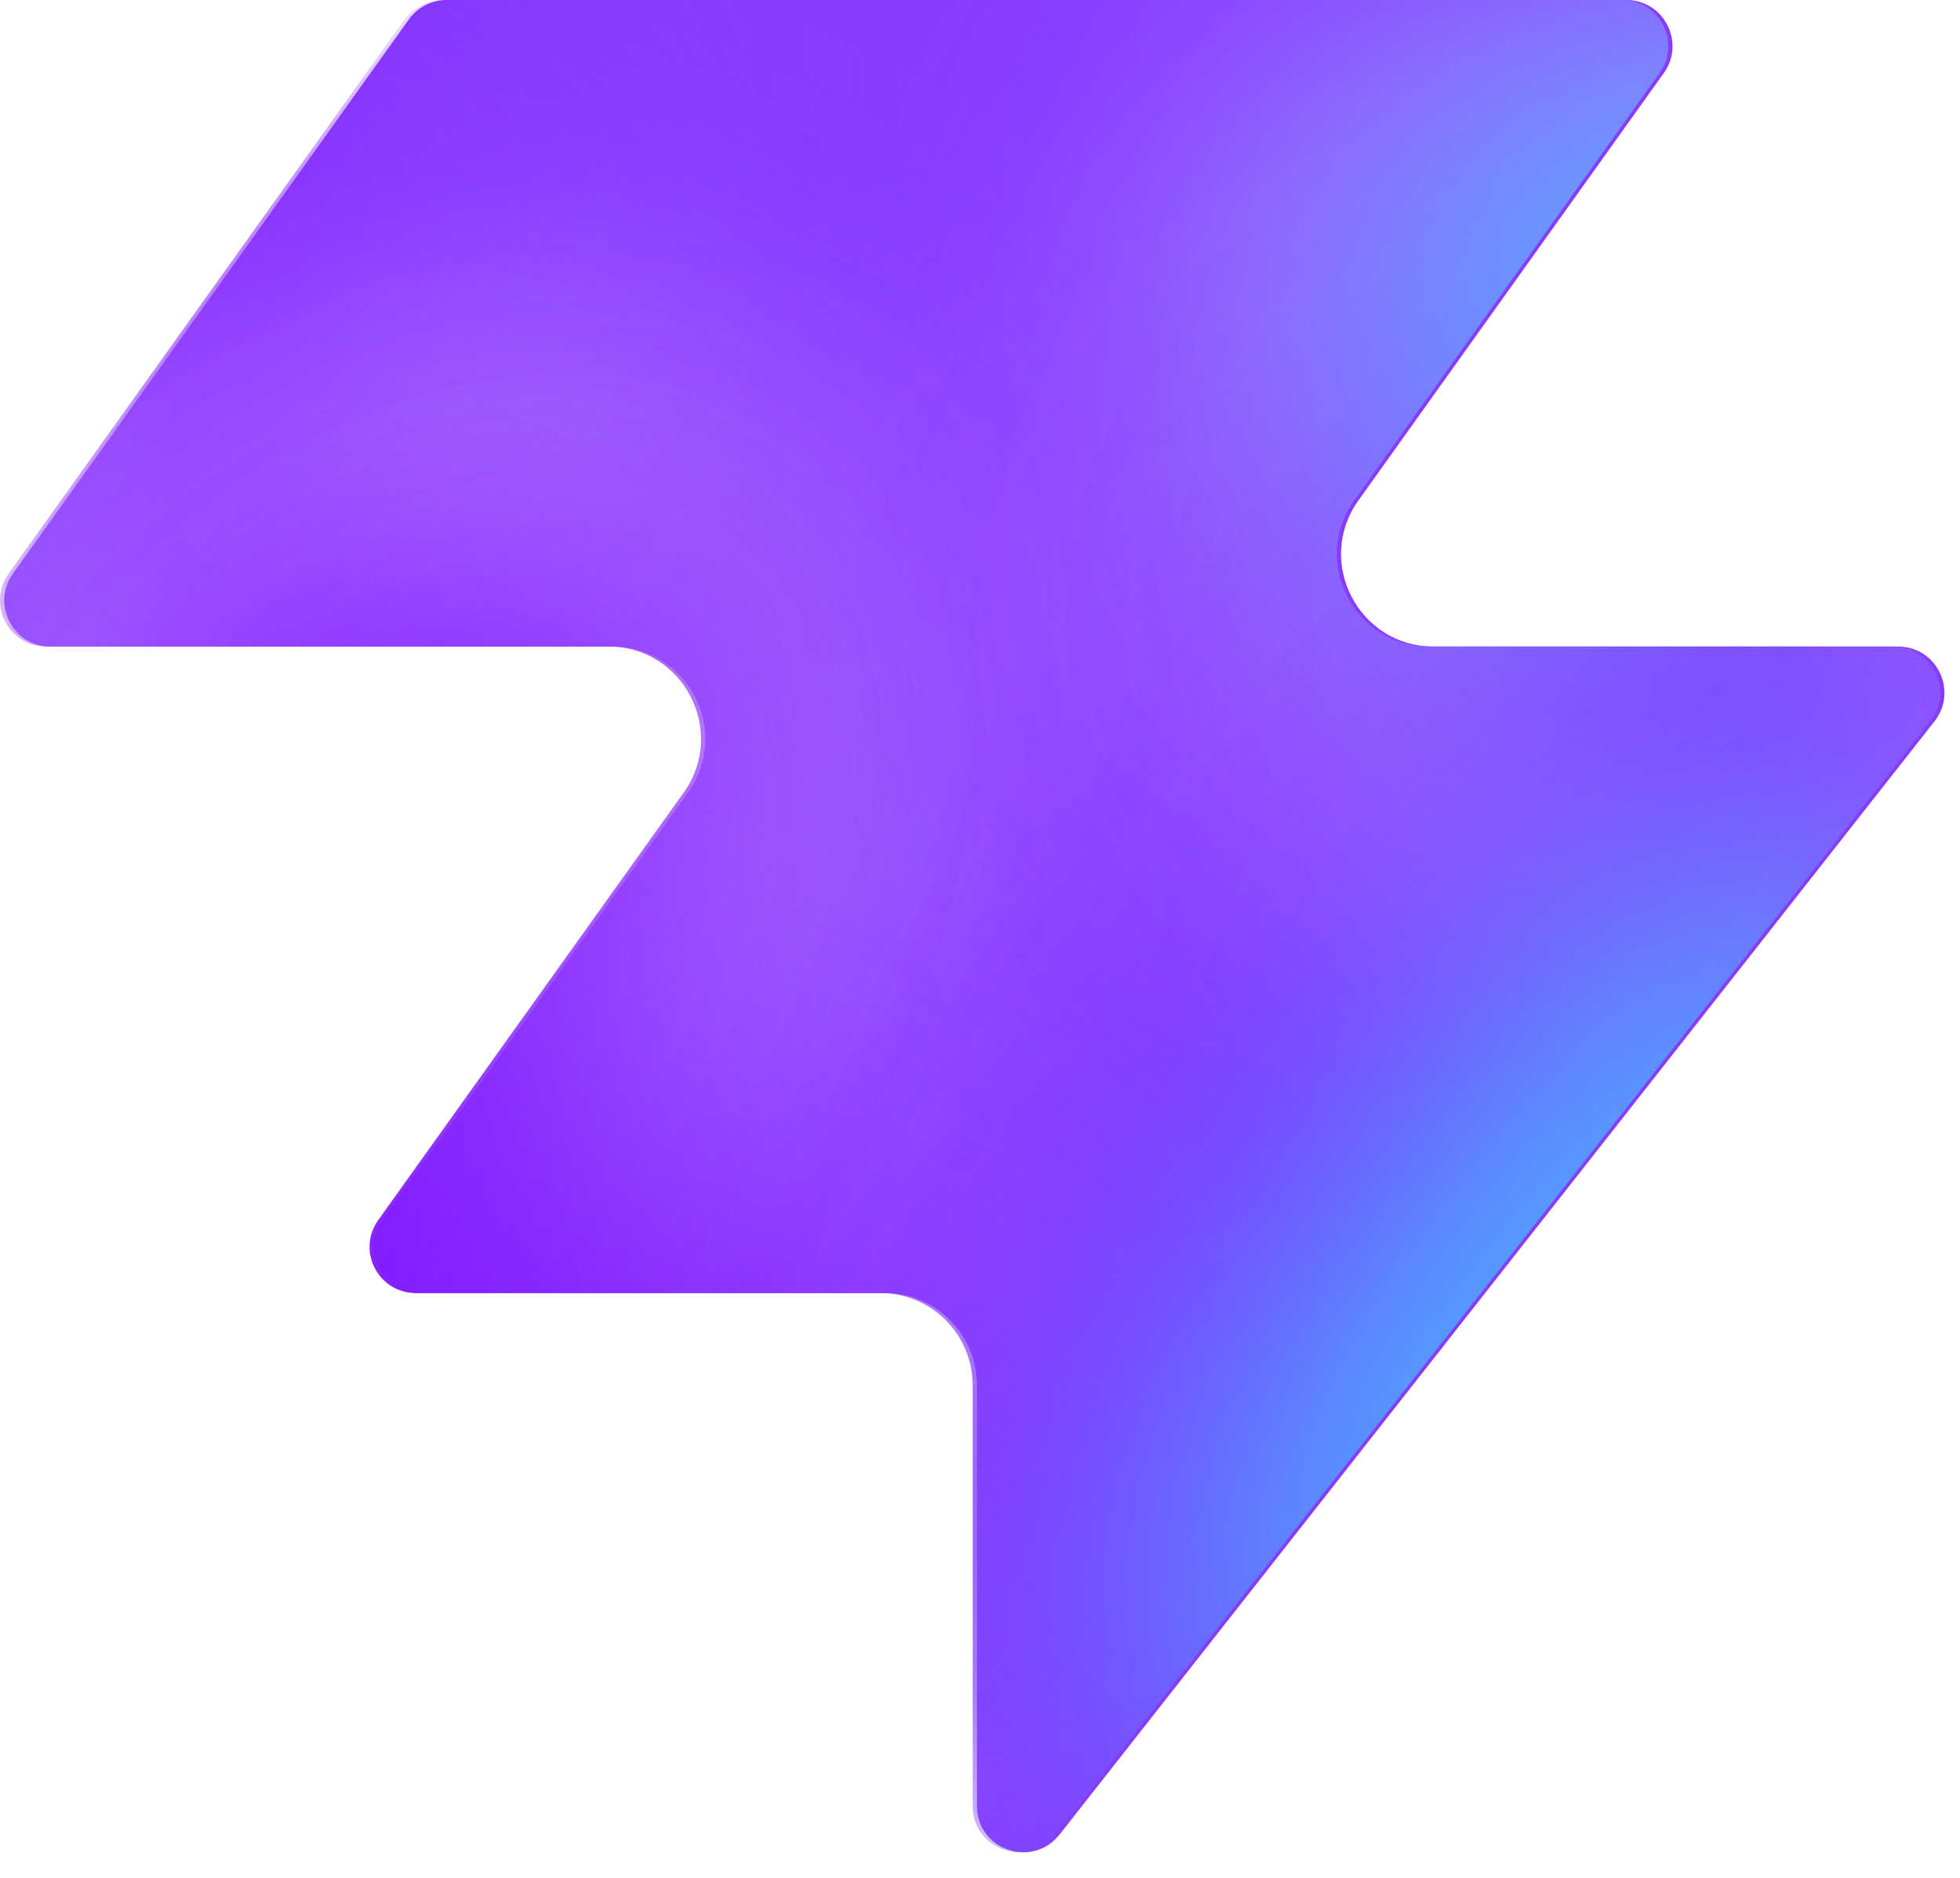
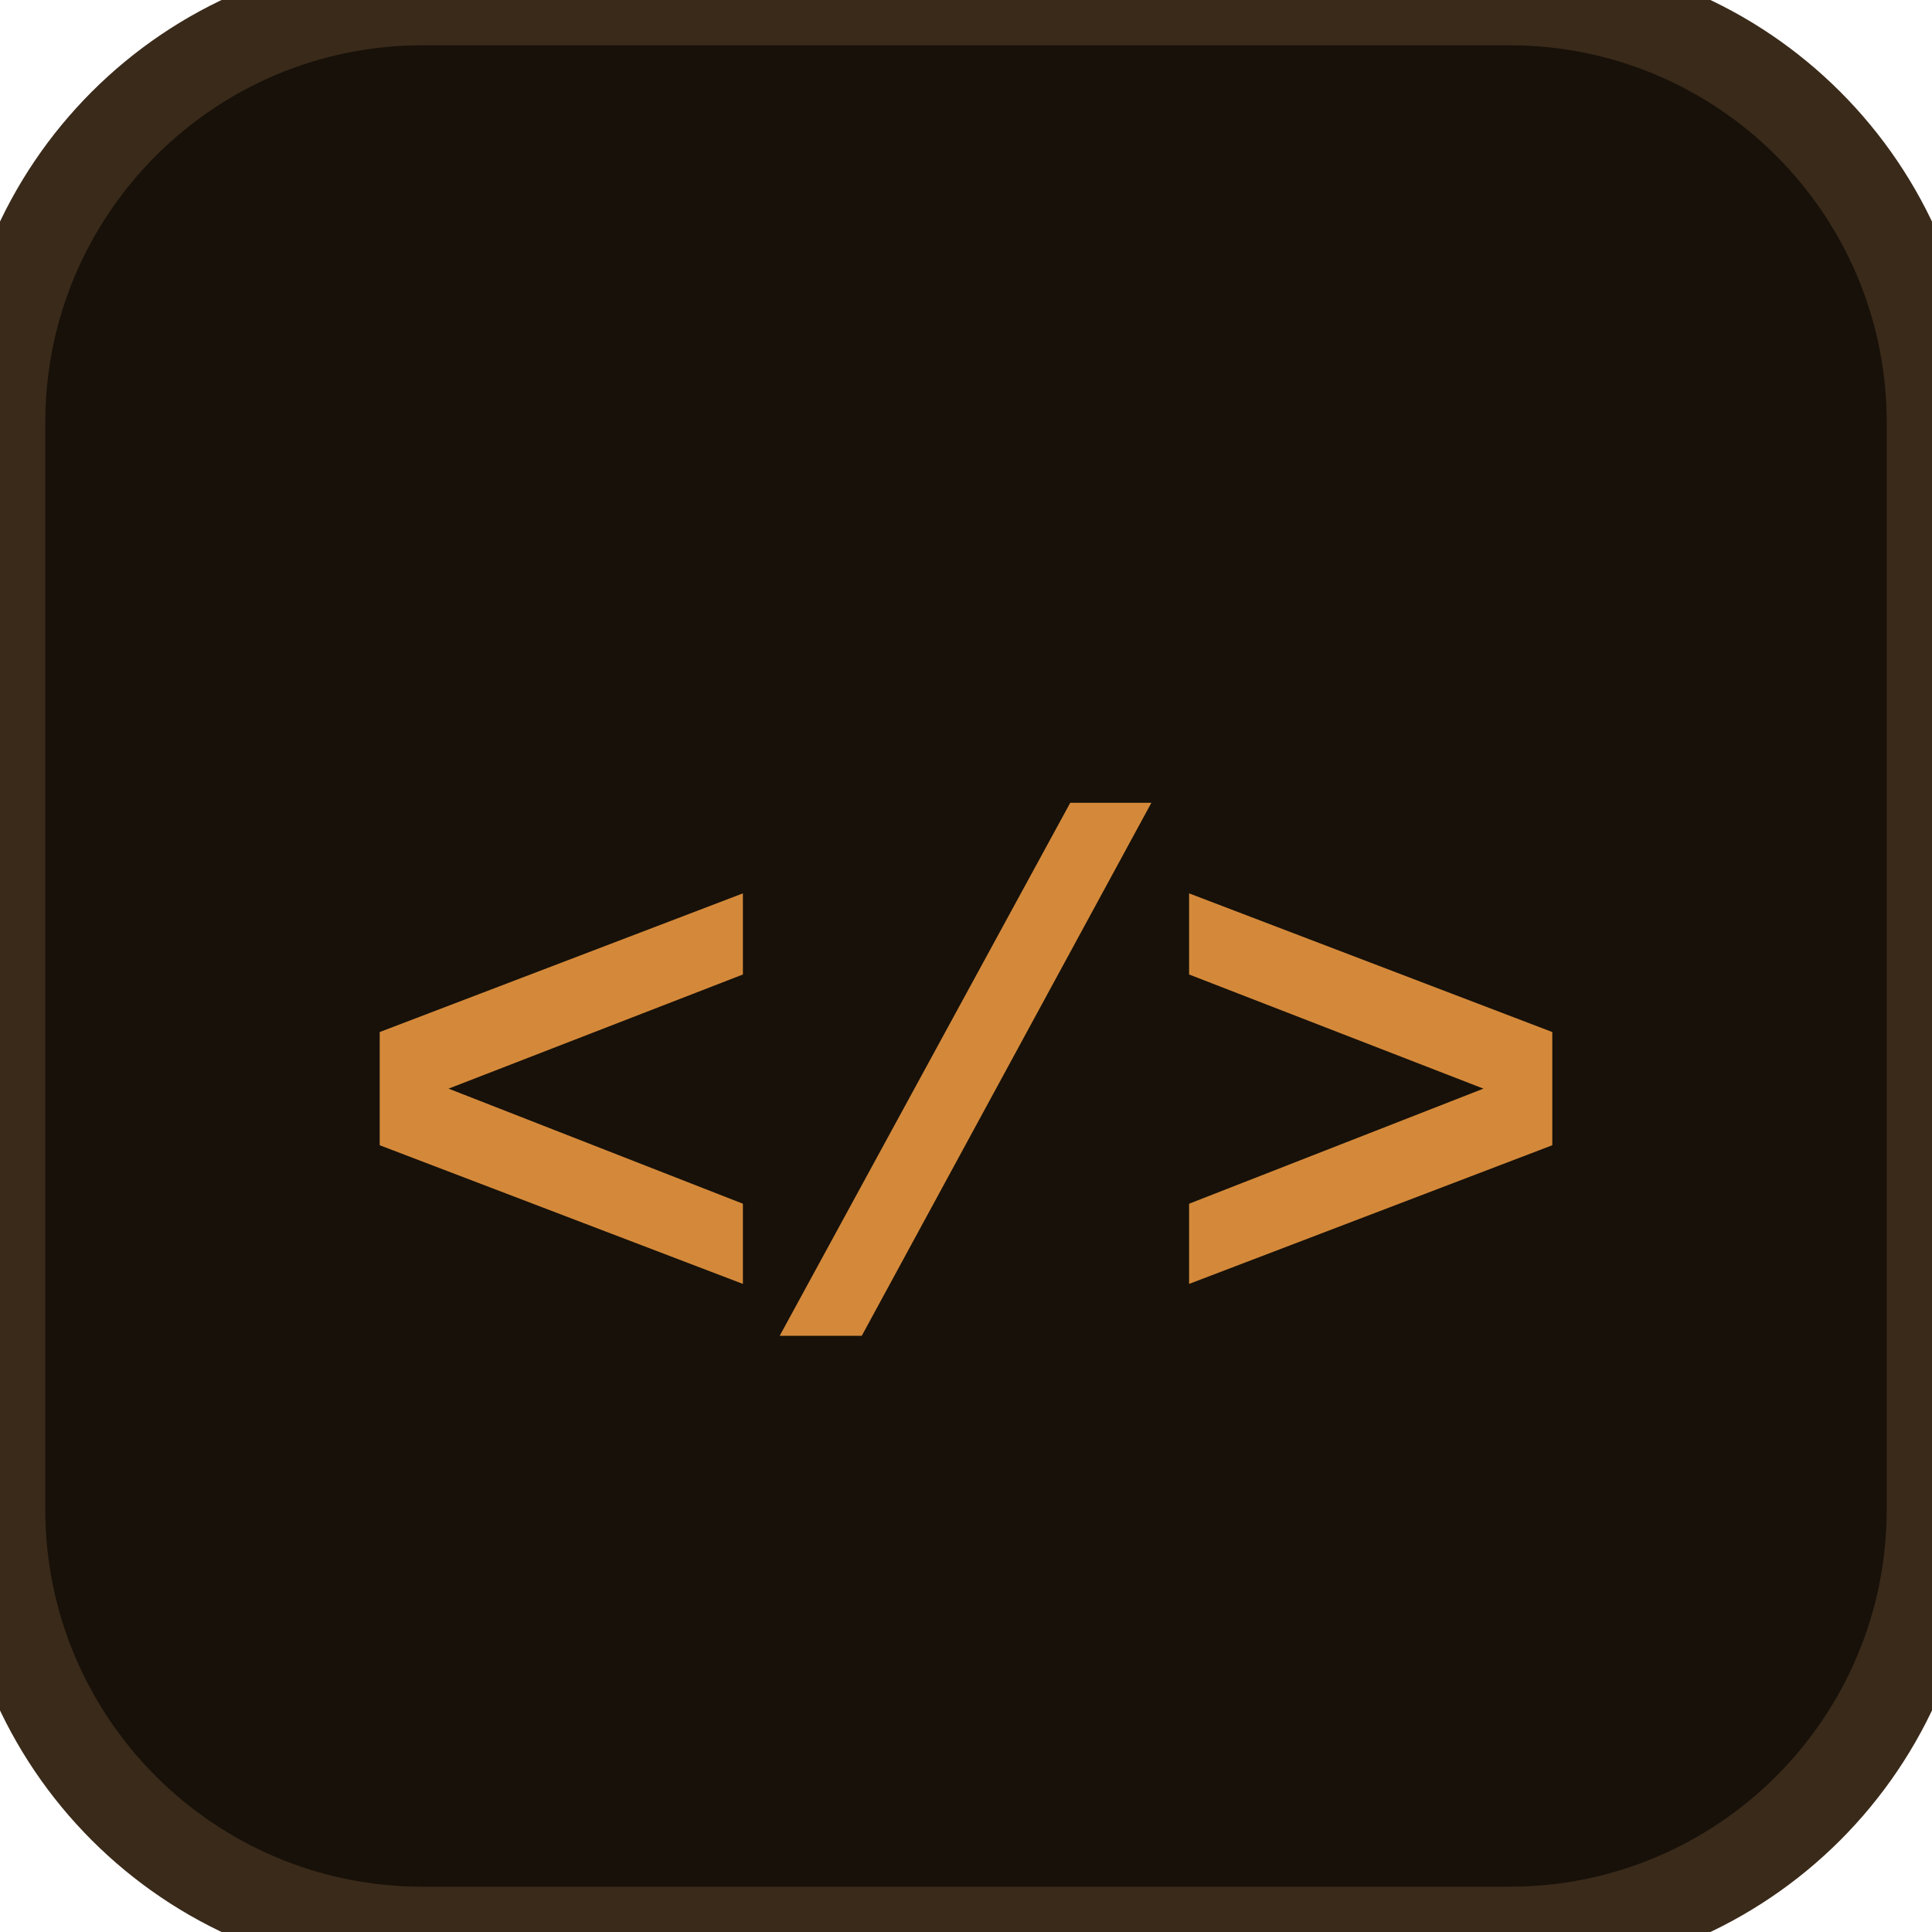
- <svg xmlns="http://www.w3.org/2000/svg" width="48" height="46" fill="none" viewBox="0 0 48 46">
-   <path fill="#863bff" d="M25.946 44.938c-.664.845-2.021.375-2.021-.698V33.937a2.26 2.26 0 0 0-2.262-2.262H10.287c-.92 0-1.456-1.04-.92-1.788l7.48-10.471c1.07-1.497 0-3.578-1.842-3.578H1.237c-.92 0-1.456-1.04-.92-1.788L10.013.474c.214-.297.556-.474.92-.474h28.894c.92 0 1.456 1.04.92 1.788l-7.48 10.471c-1.07 1.498 0 3.579 1.842 3.579h11.377c.943 0 1.473 1.088.89 1.83L25.947 44.94z" style="fill:#863bff;fill:color(display-p3 .525 .23 1);fill-opacity:1" />
-   <mask id="a" width="48" height="46" x="0" y="0" maskUnits="userSpaceOnUse" style="mask-type:alpha">
-     <path fill="#000" d="M25.842 44.938c-.664.844-2.021.375-2.021-.698V33.937a2.26 2.26 0 0 0-2.262-2.262H10.183c-.92 0-1.456-1.04-.92-1.788l7.48-10.471c1.07-1.498 0-3.579-1.842-3.579H1.133c-.92 0-1.456-1.04-.92-1.787L9.91.473c.214-.297.556-.474.92-.474h28.894c.92 0 1.456 1.04.92 1.788l-7.48 10.471c-1.07 1.498 0 3.578 1.842 3.578h11.377c.943 0 1.473 1.088.89 1.832L25.843 44.94z" style="fill:#000;fill-opacity:1" />
-   </mask>
-   <g mask="url(#a)">
-     <g filter="url(#b)">
-       <ellipse cx="5.508" cy="14.704" fill="#ede6ff" rx="5.508" ry="14.704" style="fill:#ede6ff;fill:color(display-p3 .927 .903 1);fill-opacity:1" transform="matrix(.00324 1 1 -.00324 -4.47 31.516)" />
-     </g>
-     <g filter="url(#c)">
-       <ellipse cx="10.399" cy="29.851" fill="#ede6ff" rx="10.399" ry="29.851" style="fill:#ede6ff;fill:color(display-p3 .927 .903 1);fill-opacity:1" transform="matrix(.00324 1 1 -.00324 -39.328 7.883)" />
-     </g>
-     <g filter="url(#d)">
-       <ellipse cx="5.508" cy="30.487" fill="#7e14ff" rx="5.508" ry="30.487" style="fill:#7e14ff;fill:color(display-p3 .492 .077 1);fill-opacity:1" transform="rotate(89.814 -25.913 -14.639)scale(1 -1)" />
-     </g>
-     <g filter="url(#e)">
-       <ellipse cx="5.508" cy="30.599" fill="#7e14ff" rx="5.508" ry="30.599" style="fill:#7e14ff;fill:color(display-p3 .492 .077 1);fill-opacity:1" transform="rotate(89.814 -32.644 -3.334)scale(1 -1)" />
-     </g>
-     <g filter="url(#f)">
-       <ellipse cx="5.508" cy="30.599" fill="#7e14ff" rx="5.508" ry="30.599" style="fill:#7e14ff;fill:color(display-p3 .492 .077 1);fill-opacity:1" transform="matrix(.00324 1 1 -.00324 -34.34 30.47)" />
-     </g>
-     <g filter="url(#g)">
-       <ellipse cx="14.072" cy="22.078" fill="#ede6ff" rx="14.072" ry="22.078" style="fill:#ede6ff;fill:color(display-p3 .927 .903 1);fill-opacity:1" transform="rotate(93.35 24.506 48.493)scale(-1 1)" />
-     </g>
-     <g filter="url(#h)">
-       <ellipse cx="3.47" cy="21.501" fill="#7e14ff" rx="3.47" ry="21.501" style="fill:#7e14ff;fill:color(display-p3 .492 .077 1);fill-opacity:1" transform="rotate(89.009 28.708 47.59)scale(-1 1)" />
-     </g>
-     <g filter="url(#i)">
-       <ellipse cx="3.47" cy="21.501" fill="#7e14ff" rx="3.47" ry="21.501" style="fill:#7e14ff;fill:color(display-p3 .492 .077 1);fill-opacity:1" transform="rotate(89.009 28.708 47.59)scale(-1 1)" />
-     </g>
-     <g filter="url(#j)">
-       <ellipse cx=".387" cy="8.972" fill="#7e14ff" rx="4.407" ry="29.108" style="fill:#7e14ff;fill:color(display-p3 .492 .077 1);fill-opacity:1" transform="rotate(39.51 .387 8.972)" />
-     </g>
-     <g filter="url(#k)">
-       <ellipse cx="47.523" cy="-6.092" fill="#7e14ff" rx="4.407" ry="29.108" style="fill:#7e14ff;fill:color(display-p3 .492 .077 1);fill-opacity:1" transform="rotate(37.892 47.523 -6.092)" />
-     </g>
-     <g filter="url(#l)">
-       <ellipse cx="41.412" cy="6.333" fill="#47bfff" rx="5.971" ry="9.665" style="fill:#47bfff;fill:color(display-p3 .28 .748 1);fill-opacity:1" transform="rotate(37.892 41.412 6.333)" />
-     </g>
-     <g filter="url(#m)">
-       <ellipse cx="-1.879" cy="38.332" fill="#7e14ff" rx="4.407" ry="29.108" style="fill:#7e14ff;fill:color(display-p3 .492 .077 1);fill-opacity:1" transform="rotate(37.892 -1.88 38.332)" />
-     </g>
-     <g filter="url(#n)">
-       <ellipse cx="-1.879" cy="38.332" fill="#7e14ff" rx="4.407" ry="29.108" style="fill:#7e14ff;fill:color(display-p3 .492 .077 1);fill-opacity:1" transform="rotate(37.892 -1.88 38.332)" />
-     </g>
-     <g filter="url(#o)">
-       <ellipse cx="35.651" cy="29.907" fill="#7e14ff" rx="4.407" ry="29.108" style="fill:#7e14ff;fill:color(display-p3 .492 .077 1);fill-opacity:1" transform="rotate(37.892 35.651 29.907)" />
-     </g>
-     <g filter="url(#p)">
-       <ellipse cx="38.418" cy="32.4" fill="#47bfff" rx="5.971" ry="15.297" style="fill:#47bfff;fill:color(display-p3 .28 .748 1);fill-opacity:1" transform="rotate(37.892 38.418 32.4)" />
-     </g>
-   </g>
-   <defs>
-     <filter id="b" width="60.045" height="41.654" x="-19.77" y="16.149" color-interpolation-filters="sRGB" filterUnits="userSpaceOnUse">
-       <feFlood flood-opacity="0" result="BackgroundImageFix" />
-       <feBlend in="SourceGraphic" in2="BackgroundImageFix" result="shape" />
-       <feGaussianBlur result="effect1_foregroundBlur_2002_17158" stdDeviation="7.659" />
-     </filter>
-     <filter id="c" width="90.34" height="51.437" x="-54.613" y="-7.533" color-interpolation-filters="sRGB" filterUnits="userSpaceOnUse">
-       <feFlood flood-opacity="0" result="BackgroundImageFix" />
-       <feBlend in="SourceGraphic" in2="BackgroundImageFix" result="shape" />
-       <feGaussianBlur result="effect1_foregroundBlur_2002_17158" stdDeviation="7.659" />
-     </filter>
-     <filter id="d" width="79.355" height="29.4" x="-49.64" y="2.03" color-interpolation-filters="sRGB" filterUnits="userSpaceOnUse">
-       <feFlood flood-opacity="0" result="BackgroundImageFix" />
-       <feBlend in="SourceGraphic" in2="BackgroundImageFix" result="shape" />
-       <feGaussianBlur result="effect1_foregroundBlur_2002_17158" stdDeviation="4.596" />
-     </filter>
-     <filter id="e" width="79.579" height="29.4" x="-45.045" y="20.029" color-interpolation-filters="sRGB" filterUnits="userSpaceOnUse">
-       <feFlood flood-opacity="0" result="BackgroundImageFix" />
-       <feBlend in="SourceGraphic" in2="BackgroundImageFix" result="shape" />
-       <feGaussianBlur result="effect1_foregroundBlur_2002_17158" stdDeviation="4.596" />
-     </filter>
-     <filter id="f" width="79.579" height="29.4" x="-43.513" y="21.178" color-interpolation-filters="sRGB" filterUnits="userSpaceOnUse">
-       <feFlood flood-opacity="0" result="BackgroundImageFix" />
-       <feBlend in="SourceGraphic" in2="BackgroundImageFix" result="shape" />
-       <feGaussianBlur result="effect1_foregroundBlur_2002_17158" stdDeviation="4.596" />
-     </filter>
-     <filter id="g" width="74.749" height="58.852" x="15.756" y="-17.901" color-interpolation-filters="sRGB" filterUnits="userSpaceOnUse">
-       <feFlood flood-opacity="0" result="BackgroundImageFix" />
-       <feBlend in="SourceGraphic" in2="BackgroundImageFix" result="shape" />
-       <feGaussianBlur result="effect1_foregroundBlur_2002_17158" stdDeviation="7.659" />
-     </filter>
-     <filter id="h" width="61.377" height="25.362" x="23.548" y="2.284" color-interpolation-filters="sRGB" filterUnits="userSpaceOnUse">
-       <feFlood flood-opacity="0" result="BackgroundImageFix" />
-       <feBlend in="SourceGraphic" in2="BackgroundImageFix" result="shape" />
-       <feGaussianBlur result="effect1_foregroundBlur_2002_17158" stdDeviation="4.596" />
-     </filter>
-     <filter id="i" width="61.377" height="25.362" x="23.548" y="2.284" color-interpolation-filters="sRGB" filterUnits="userSpaceOnUse">
-       <feFlood flood-opacity="0" result="BackgroundImageFix" />
-       <feBlend in="SourceGraphic" in2="BackgroundImageFix" result="shape" />
-       <feGaussianBlur result="effect1_foregroundBlur_2002_17158" stdDeviation="4.596" />
-     </filter>
-     <filter id="j" width="56.045" height="63.649" x="-27.636" y="-22.853" color-interpolation-filters="sRGB" filterUnits="userSpaceOnUse">
-       <feFlood flood-opacity="0" result="BackgroundImageFix" />
-       <feBlend in="SourceGraphic" in2="BackgroundImageFix" result="shape" />
-       <feGaussianBlur result="effect1_foregroundBlur_2002_17158" stdDeviation="4.596" />
-     </filter>
-     <filter id="k" width="54.814" height="64.646" x="20.116" y="-38.415" color-interpolation-filters="sRGB" filterUnits="userSpaceOnUse">
-       <feFlood flood-opacity="0" result="BackgroundImageFix" />
-       <feBlend in="SourceGraphic" in2="BackgroundImageFix" result="shape" />
-       <feGaussianBlur result="effect1_foregroundBlur_2002_17158" stdDeviation="4.596" />
-     </filter>
-     <filter id="l" width="33.541" height="35.313" x="24.641" y="-11.323" color-interpolation-filters="sRGB" filterUnits="userSpaceOnUse">
-       <feFlood flood-opacity="0" result="BackgroundImageFix" />
-       <feBlend in="SourceGraphic" in2="BackgroundImageFix" result="shape" />
-       <feGaussianBlur result="effect1_foregroundBlur_2002_17158" stdDeviation="4.596" />
-     </filter>
-     <filter id="m" width="54.814" height="64.646" x="-29.286" y="6.009" color-interpolation-filters="sRGB" filterUnits="userSpaceOnUse">
-       <feFlood flood-opacity="0" result="BackgroundImageFix" />
-       <feBlend in="SourceGraphic" in2="BackgroundImageFix" result="shape" />
-       <feGaussianBlur result="effect1_foregroundBlur_2002_17158" stdDeviation="4.596" />
-     </filter>
-     <filter id="n" width="54.814" height="64.646" x="-29.286" y="6.009" color-interpolation-filters="sRGB" filterUnits="userSpaceOnUse">
-       <feFlood flood-opacity="0" result="BackgroundImageFix" />
-       <feBlend in="SourceGraphic" in2="BackgroundImageFix" result="shape" />
-       <feGaussianBlur result="effect1_foregroundBlur_2002_17158" stdDeviation="4.596" />
-     </filter>
-     <filter id="o" width="54.814" height="64.646" x="8.244" y="-2.416" color-interpolation-filters="sRGB" filterUnits="userSpaceOnUse">
-       <feFlood flood-opacity="0" result="BackgroundImageFix" />
-       <feBlend in="SourceGraphic" in2="BackgroundImageFix" result="shape" />
-       <feGaussianBlur result="effect1_foregroundBlur_2002_17158" stdDeviation="4.596" />
-     </filter>
-     <filter id="p" width="39.409" height="43.623" x="18.713" y="10.588" color-interpolation-filters="sRGB" filterUnits="userSpaceOnUse">
-       <feFlood flood-opacity="0" result="BackgroundImageFix" />
-       <feBlend in="SourceGraphic" in2="BackgroundImageFix" result="shape" />
-       <feGaussianBlur result="effect1_foregroundBlur_2002_17158" stdDeviation="4.596" />
-     </filter>
-   </defs>
+ <svg xmlns="http://www.w3.org/2000/svg" viewBox="0 0 32 32" width="32" height="32">
+   <rect width="32" height="32" rx="7" fill="#171109" />
+   <rect width="32" height="32" rx="7" fill="none" stroke="#3a2a1a" stroke-width="1.5" />
+   <text x="16" y="22" font-family="'JetBrains Mono', 'Fira Code', 'Courier New', monospace" font-size="12" font-weight="700" fill="#d4893a" text-anchor="middle" letter-spacing="-0.5">&lt;/&gt;</text>
</svg>
